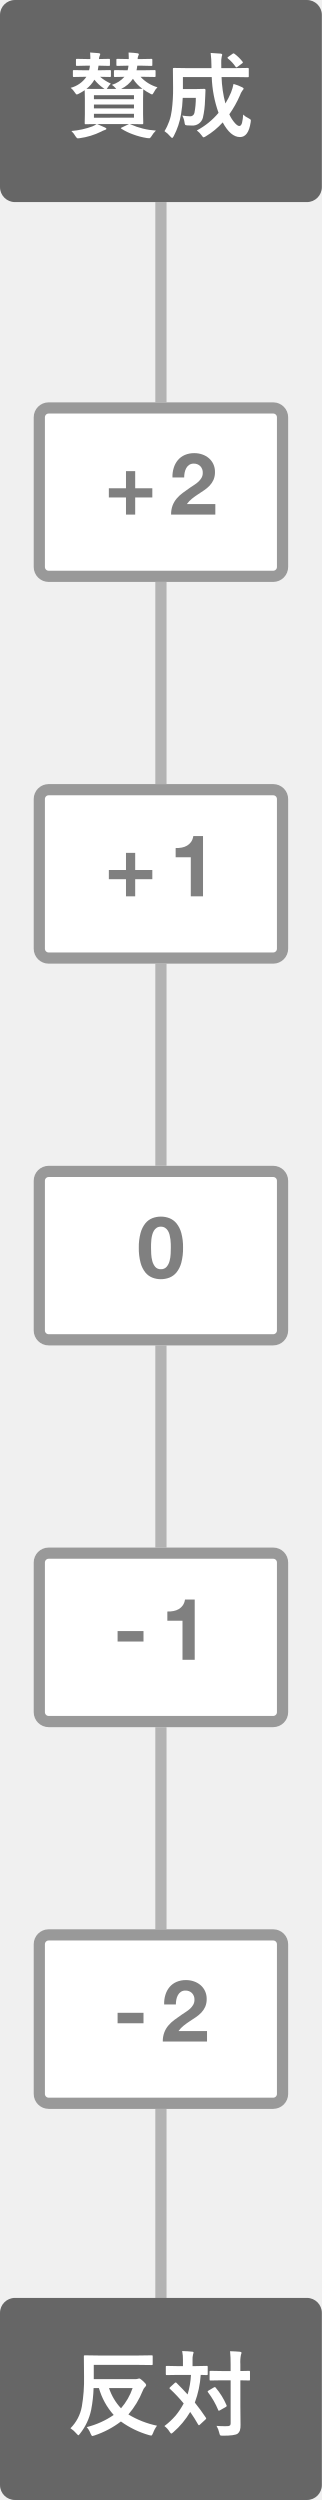
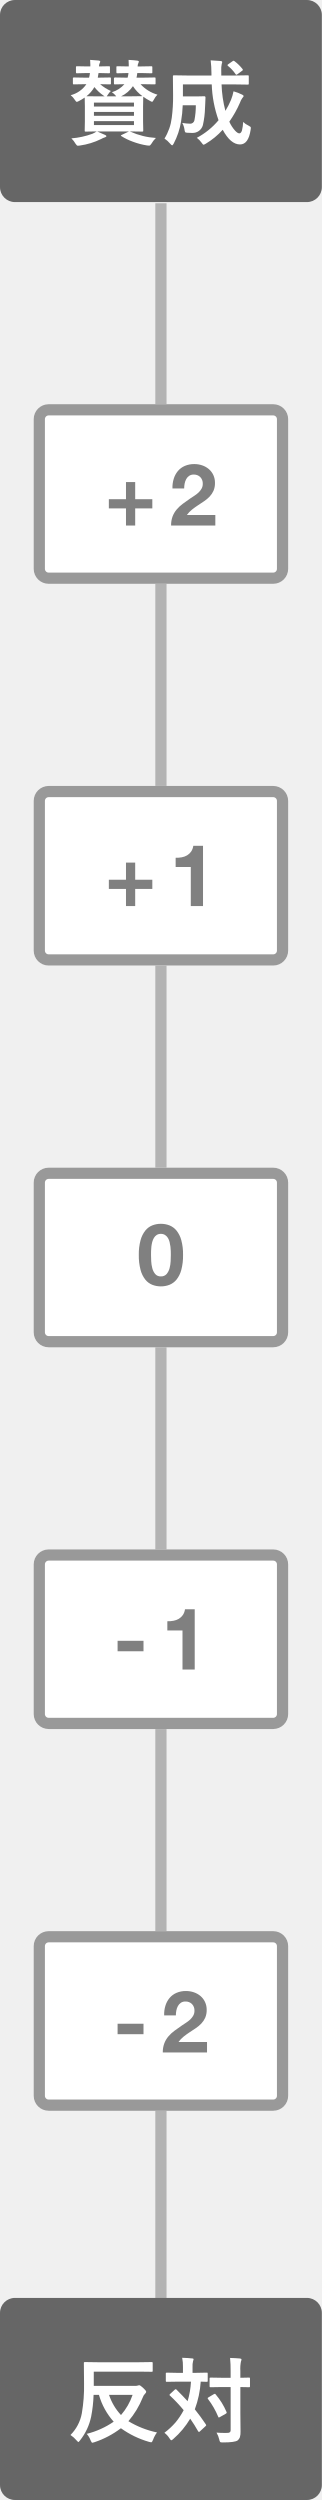
- <svg xmlns="http://www.w3.org/2000/svg" id="コンポーネント_19_23" data-name="コンポーネント 19 – 23" width="86" height="668" viewBox="0 0 86 668">
-   <path id="パス_87" data-name="パス 87" d="M2634,5758.264V5191" transform="translate(-2591 -5136.999)" fill="none" stroke="#b3b3b3" stroke-width="3" />
+ <svg xmlns="http://www.w3.org/2000/svg" id="point-axis" width="86" height="668" viewBox="0 0 86 668">
+   <path id="パス_87" data-name="パス 87" d="M2634,5758.264V5191" transform="translate(-2591 -5136.692)" fill="none" stroke="#b3b3b3" stroke-width="3" />
  <g id="コンポーネント_15_11" data-name="コンポーネント 15 – 11">
    <rect id="長方形_83" data-name="長方形 83" width="86" height="54" rx="4" fill="#666" />
-     <path id="パス_245" data-name="パス 245" d="M-16.528-17.456h-.146q-.061.562-.2,1.233h.415l2.832-.049q.2,0,.232.061a.456.456,0,0,1,.037.232v1.257a.415.415,0,0,1-.049.256.42.42,0,0,1-.22.037l-2.625-.049a12.1,12.1,0,0,0,2.869,1.819,4.661,4.661,0,0,0-.793.977,2.4,2.4,0,0,1-.305.452h2.527l-.1-.146a4.492,4.492,0,0,0-1.05-.952,7.263,7.263,0,0,0,3.345-2.148q-1.074.012-1.917.037l-.574.012a.445.445,0,0,1-.269-.049.492.492,0,0,1-.037-.244v-1.257q0-.293.305-.293l2.966.049H-8.9a7.894,7.894,0,0,0,.232-1.233H-8.9l-2.722.061a.386.386,0,0,1-.244-.049.456.456,0,0,1-.037-.232v-1.318q0-.208.049-.244a.456.456,0,0,1,.232-.037l2.722.049h.305v-.488q0-.647-.049-1.257,1.44.073,2.368.2.378.073.378.256a.937.937,0,0,1-.122.366,2.168,2.168,0,0,0-.208.928H-5.3l2.722-.049a.386.386,0,0,1,.244.049.456.456,0,0,1,.037.232v1.318q0,.208-.049.244a.456.456,0,0,1-.232.037L-5.3-17.456H-6.323a8.729,8.729,0,0,1-.2,1.233h1.843l2.979-.049q.2,0,.232.061a.456.456,0,0,1,.037.232v1.257a.415.415,0,0,1-.049.256.381.381,0,0,1-.22.037l-2.979-.049h-.769a9.811,9.811,0,0,0,4.517,2.8,4.677,4.677,0,0,0-.94,1.306q-.305.6-.5.6A1.26,1.26,0,0,1-2.893-10a12.818,12.818,0,0,1-1.831-1.135l-.049,2.563V-4.5l.049,2.417a.4.4,0,0,1-.043.238A.4.4,0,0,1-5-1.807l-3.32-.049.183.073A19.465,19.465,0,0,0-1.343-.11,7.072,7.072,0,0,0-2.551,1.44q-.305.5-.574.5a3.23,3.23,0,0,1-.6-.049A18.97,18.97,0,0,1-7.532.879,15.546,15.546,0,0,1-10.547-.586q-.159-.1-.159-.159,0-.085.281-.208l1.9-.9h-8.533q.818.317,2.124.928.354.134.354.342t-.378.305a4.969,4.969,0,0,0-1.025.452,18.73,18.73,0,0,1-5.7,1.746,3.577,3.577,0,0,1-.525.049q-.269,0-.6-.525A6.146,6.146,0,0,0-23.926,0,20.935,20.935,0,0,0-18.3-1.233a5.469,5.469,0,0,0,1.123-.623q-1.27.012-2.258.037-.073,0-.5.012H-20.1q-.2,0-.232-.049a.456.456,0,0,1-.037-.232l.049-2.417V-8.569l-.049-2.332a13.089,13.089,0,0,1-1.55.928,2.134,2.134,0,0,1-.549.22q-.208,0-.549-.549a4.7,4.7,0,0,0-1.1-1.233,7.225,7.225,0,0,0,4.2-2.942H-20.4l-2.832.049a.415.415,0,0,1-.256-.049.492.492,0,0,1-.037-.244v-1.257a.415.415,0,0,1,.049-.256.492.492,0,0,1,.244-.037l2.832.049h1.2a7.894,7.894,0,0,0,.232-1.233h-.83l-2.625.061a.386.386,0,0,1-.244-.049.456.456,0,0,1-.037-.232v-1.318q0-.208.061-.244a.381.381,0,0,1,.22-.037l2.625.049h.928q.012-.208.012-.427,0-.513-.061-1.318,1.611.085,2.271.171.427.049.427.256a1,1,0,0,1-.146.452,2.267,2.267,0,0,0-.183.867h.049l2.6-.049a.386.386,0,0,1,.244.049.456.456,0,0,1,.037.232v1.318q0,.208-.049.244a.456.456,0,0,1-.232.037ZM-7.2-3.552V-4.6H-17.9v1.05Zm0-6.006H-17.9V-8.5H-7.2ZM-17.9-6.03H-7.2V-7.068H-17.9Zm7.251-5.2h2.173l3.528-.049a9.976,9.976,0,0,1-2.527-2.673A8.014,8.014,0,0,1-10.645-11.23Zm-9.253-.024,3.247.024h1.6L-15.3-11.4a11.046,11.046,0,0,1-2.478-2.307A8.474,8.474,0,0,1-19.9-11.255Zm41.87,6.86a4.8,4.8,0,0,0,1.4.964,2.843,2.843,0,0,1,.537.33.429.429,0,0,1,.122.317,4.3,4.3,0,0,1-.061.513q-.586,3.894-2.832,3.894-2.515,0-4.626-3.918A19.5,19.5,0,0,1,12,1.416a1.888,1.888,0,0,1-.6.281q-.183,0-.525-.525A5.958,5.958,0,0,0,9.595-.146a19.444,19.444,0,0,0,5.8-4.7,31.5,31.5,0,0,1-1.819-9.57h-7.7v3.21h3.6l2.124-.049q.305,0,.305.33-.024.366-.061,1.538-.037.806-.061,1.208a23.365,23.365,0,0,1-.574,4.651A2.827,2.827,0,0,1,8.3-1.453,12.745,12.745,0,0,1,7.019-1.5q-.452-.037-.549-.159A2.089,2.089,0,0,1,6.3-2.332a5.14,5.14,0,0,0-.6-1.794,13.191,13.191,0,0,0,2.051.2,1.123,1.123,0,0,0,1.2-.9A20.9,20.9,0,0,0,9.326-8.85h-3.5a33.425,33.425,0,0,1-.452,4.382A19.09,19.09,0,0,1,3.418,1.379q-.256.476-.415.476-.183,0-.5-.4A7.429,7.429,0,0,0,.952.049a13.655,13.655,0,0,0,1.941-5.53,42.675,42.675,0,0,0,.354-6.042L3.2-16.541q0-.22.061-.269a.492.492,0,0,1,.244-.037l3.345.049H13.5v-.525a30.1,30.1,0,0,0-.208-3.528q2.136.11,2.7.183.378.037.378.293a1.4,1.4,0,0,1-.122.476,6.785,6.785,0,0,0-.134,1.733q0,.415.012.769v.6h3.748l3.32-.049q.2,0,.244.061a.456.456,0,0,1,.037.232v1.917q0,.2-.049.232a.456.456,0,0,1-.232.037l-3.32-.049H16.2a31.565,31.565,0,0,0,1.025,7.068,21.71,21.71,0,0,0,1.5-2.93,12.9,12.9,0,0,0,.671-2.295,12.564,12.564,0,0,1,2.319.891q.378.183.378.4,0,.122-.354.525a4.538,4.538,0,0,0-.623,1.233,28.366,28.366,0,0,1-2.844,5.066,9.2,9.2,0,0,0,1.538,2.393q.684.732,1.135.732t.708-.769A11.965,11.965,0,0,0,21.973-4.395ZM19.653-20.63a11.472,11.472,0,0,1,2.148,2.1.413.413,0,0,1,.1.22q0,.122-.22.256l-1.208.9a.994.994,0,0,1-.317.171q-.073,0-.208-.171a9.724,9.724,0,0,0-2.026-2.2q-.146-.146-.146-.232,0-.061.208-.22l1.147-.806a.617.617,0,0,1,.293-.134A.442.442,0,0,1,19.653-20.63Z" transform="translate(43 35)" fill="#fff" />
+     <path id="パス_245" data-name="パス 245" d="M-16.528-17.456h-.146q-.061.562-.2,1.233h.415l2.832-.049q.2,0,.232.061a.456.456,0,0,1,.037.232v1.257a.415.415,0,0,1-.049.256.42.42,0,0,1-.22.037l-2.625-.049a12.1,12.1,0,0,0,2.869,1.819,4.661,4.661,0,0,0-.793.977,2.4,2.4,0,0,1-.305.452h2.527l-.1-.146a4.492,4.492,0,0,0-1.05-.952,7.263,7.263,0,0,0,3.345-2.148q-1.074.012-1.917.037l-.574.012a.445.445,0,0,1-.269-.049.492.492,0,0,1-.037-.244v-1.257q0-.293.305-.293l2.966.049H-8.9a7.894,7.894,0,0,0,.232-1.233H-8.9l-2.722.061a.386.386,0,0,1-.244-.049.456.456,0,0,1-.037-.232v-1.318q0-.208.049-.244a.456.456,0,0,1,.232-.037l2.722.049h.305v-.488q0-.647-.049-1.257,1.44.073,2.368.2.378.073.378.256a.937.937,0,0,1-.122.366,2.168,2.168,0,0,0-.208.928H-5.3l2.722-.049a.386.386,0,0,1,.244.049.456.456,0,0,1,.037.232v1.318q0,.208-.049.244a.456.456,0,0,1-.232.037L-5.3-17.456H-6.323a8.729,8.729,0,0,1-.2,1.233h1.843l2.979-.049q.2,0,.232.061a.456.456,0,0,1,.037.232v1.257a.415.415,0,0,1-.049.256.381.381,0,0,1-.22.037l-2.979-.049h-.769a9.811,9.811,0,0,0,4.517,2.8,4.677,4.677,0,0,0-.94,1.306q-.305.6-.5.6A1.26,1.26,0,0,1-2.893-10a12.818,12.818,0,0,1-1.831-1.135l-.049,2.563V-4.5l.049,2.417a.4.4,0,0,1-.043.238A.4.4,0,0,1-5-1.807l-3.32-.049.183.073A19.465,19.465,0,0,0-1.343-.11,7.072,7.072,0,0,0-2.551,1.44q-.305.5-.574.5a3.23,3.23,0,0,1-.6-.049A18.97,18.97,0,0,1-7.532.879,15.546,15.546,0,0,1-10.547-.586q-.159-.1-.159-.159,0-.085.281-.208l1.9-.9h-8.533q.818.317,2.124.928.354.134.354.342t-.378.305a4.969,4.969,0,0,0-1.025.452,18.73,18.73,0,0,1-5.7,1.746,3.577,3.577,0,0,1-.525.049q-.269,0-.6-.525A6.146,6.146,0,0,0-23.926,0,20.935,20.935,0,0,0-18.3-1.233a5.469,5.469,0,0,0,1.123-.623q-1.27.012-2.258.037-.073,0-.5.012H-20.1q-.2,0-.232-.049a.456.456,0,0,1-.037-.232l.049-2.417V-8.569l-.049-2.332a13.089,13.089,0,0,1-1.55.928,2.134,2.134,0,0,1-.549.22q-.208,0-.549-.549a4.7,4.7,0,0,0-1.1-1.233,7.225,7.225,0,0,0,4.2-2.942H-20.4l-2.832.049a.415.415,0,0,1-.256-.049.492.492,0,0,1-.037-.244v-1.257a.415.415,0,0,1,.049-.256.492.492,0,0,1,.244-.037l2.832.049h1.2a7.894,7.894,0,0,0,.232-1.233h-.83l-2.625.061a.386.386,0,0,1-.244-.049.456.456,0,0,1-.037-.232v-1.318q0-.208.061-.244a.381.381,0,0,1,.22-.037l2.625.049h.928q.012-.208.012-.427,0-.513-.061-1.318,1.611.085,2.271.171.427.049.427.256a1,1,0,0,1-.146.452,2.267,2.267,0,0,0-.183.867h.049l2.6-.049a.386.386,0,0,1,.244.049.456.456,0,0,1,.037.232v1.318q0,.208-.049.244a.456.456,0,0,1-.232.037ZM-7.2-3.552V-4.6H-17.9v1.05Zm0-6.006H-17.9V-8.5H-7.2ZM-17.9-6.03H-7.2V-7.068H-17.9Zm7.251-5.2h2.173l3.528-.049a9.976,9.976,0,0,1-2.527-2.673A8.014,8.014,0,0,1-10.645-11.23Zm-9.253-.024,3.247.024h1.6L-15.3-11.4a11.046,11.046,0,0,1-2.478-2.307A8.474,8.474,0,0,1-19.9-11.255Zm41.87,6.86a4.8,4.8,0,0,0,1.4.964,2.843,2.843,0,0,1,.537.33.429.429,0,0,1,.122.317,4.3,4.3,0,0,1-.061.513q-.586,3.894-2.832,3.894-2.515,0-4.626-3.918A19.5,19.5,0,0,1,12,1.416a1.888,1.888,0,0,1-.6.281q-.183,0-.525-.525A5.958,5.958,0,0,0,9.595-.146a19.444,19.444,0,0,0,5.8-4.7,31.5,31.5,0,0,1-1.819-9.57h-7.7v3.21h3.6l2.124-.049q.305,0,.305.33-.024.366-.061,1.538-.037.806-.061,1.208a23.365,23.365,0,0,1-.574,4.651A2.827,2.827,0,0,1,8.3-1.453,12.745,12.745,0,0,1,7.019-1.5q-.452-.037-.549-.159A2.089,2.089,0,0,1,6.3-2.332a5.14,5.14,0,0,0-.6-1.794,13.191,13.191,0,0,0,2.051.2,1.123,1.123,0,0,0,1.2-.9A20.9,20.9,0,0,0,9.326-8.85h-3.5a33.425,33.425,0,0,1-.452,4.382A19.09,19.09,0,0,1,3.418,1.379q-.256.476-.415.476-.183,0-.5-.4A7.429,7.429,0,0,0,.952.049a13.655,13.655,0,0,0,1.941-5.53,42.675,42.675,0,0,0,.354-6.042L3.2-16.541q0-.22.061-.269a.492.492,0,0,1,.244-.037l3.345.049H13.5v-.525a30.1,30.1,0,0,0-.208-3.528q2.136.11,2.7.183.378.037.378.293a1.4,1.4,0,0,1-.122.476,6.785,6.785,0,0,0-.134,1.733q0,.415.012.769v.6h3.748l3.32-.049q.2,0,.244.061a.456.456,0,0,1,.037.232v1.917q0,.2-.049.232a.456.456,0,0,1-.232.037l-3.32-.049H16.2a31.565,31.565,0,0,0,1.025,7.068,21.71,21.71,0,0,0,1.5-2.93,12.9,12.9,0,0,0,.671-2.295,12.564,12.564,0,0,1,2.319.891q.378.183.378.4,0,.122-.354.525a4.538,4.538,0,0,0-.623,1.233,28.366,28.366,0,0,1-2.844,5.066,9.2,9.2,0,0,0,1.538,2.393q.684.732,1.135.732t.708-.769A11.965,11.965,0,0,0,21.973-4.395ZM19.653-20.63a11.472,11.472,0,0,1,2.148,2.1.413.413,0,0,1,.1.22q0,.122-.22.256l-1.208.9a.994.994,0,0,1-.317.171q-.073,0-.208-.171a9.724,9.724,0,0,0-2.026-2.2q-.146-.146-.146-.232,0-.061.208-.22l1.147-.806a.617.617,0,0,1,.293-.134A.442.442,0,0,1,19.653-20.63Z" transform="translate(43 36.972)" fill="#fff" />
  </g>
  <g id="コンポーネント_15_12" data-name="コンポーネント 15 – 12" transform="translate(0 614)">
    <rect id="長方形_83-2" data-name="長方形 83" width="86" height="54" rx="4" fill="#666" />
-     <path id="パス_246" data-name="パス 246" d="M-1.05-.854A7.619,7.619,0,0,0-2.1,1.1q-.256.684-.5.684a3.016,3.016,0,0,1-.549-.11,24.318,24.318,0,0,1-7.544-3.65,24.179,24.179,0,0,1-7.08,3.735,2.017,2.017,0,0,1-.549.146q-.2,0-.476-.647A5.433,5.433,0,0,0-19.824-.476a22.147,22.147,0,0,0,7.2-3.247A18.314,18.314,0,0,1-16.565-10.9h-1.428a36.25,36.25,0,0,1-.647,5.8A15.116,15.116,0,0,1-21.619,1.27q-.342.452-.452.452-.061,0-.476-.452A7.49,7.49,0,0,0-24.17-.171a10.94,10.94,0,0,0,3.027-5.75,42.207,42.207,0,0,0,.6-8.057l-.049-5.4q0-.208.061-.244a.492.492,0,0,1,.244-.037l3.442.049H-5.9l3.406-.049a.415.415,0,0,1,.256.049.456.456,0,0,1,.037.232v2.051q0,.2-.049.232a.492.492,0,0,1-.244.037L-5.9-17.1H-17.944v3.8h11.1a1.668,1.668,0,0,0,.623-.073,1.223,1.223,0,0,1,.4-.1q.293,0,1.05.7.83.745.83,1.074a.7.7,0,0,1-.305.5,2.617,2.617,0,0,0-.623,1.025A22.773,22.773,0,0,1-8.691-3.857,24.251,24.251,0,0,0-1.05-.854ZM-7.568-10.9h-6.3a14.586,14.586,0,0,0,3.2,5.4A16.27,16.27,0,0,0-7.568-10.9ZM4.175-12.28Q5.945-10.51,7.129-9.2a22.087,22.087,0,0,0,.9-5.225H4.6l-3.027.049q-.2,0-.232-.061a.456.456,0,0,1-.037-.232v-1.88a.386.386,0,0,1,.049-.244.42.42,0,0,1,.22-.037l3.027.061H5.884v-1.611A11.227,11.227,0,0,0,5.676-20.8q1.7.049,2.649.171.4,0,.4.256a2.233,2.233,0,0,1-.146.5,5,5,0,0,0-.134,1.489v1.611H9.18l3.052-.061q.2,0,.232.049a.456.456,0,0,1,.037.232v1.88a.415.415,0,0,1-.049.256.42.42,0,0,1-.22.037l-.513-.012q-.5-.024-1.086-.037a26.23,26.23,0,0,1-1.575,7.4q1.575,1.965,2.93,4a.442.442,0,0,1,.11.232q0,.11-.2.293L10.425-1.147q-.171.171-.269.171-.073,0-.232-.22-.94-1.672-2.1-3.333A22.051,22.051,0,0,1,3.308.891q-.391.354-.525.354-.171,0-.5-.525A5.221,5.221,0,0,0,.928-.757a19.318,19.318,0,0,0,3-2.8A19.031,19.031,0,0,0,6.079-6.8a39.866,39.866,0,0,0-3.65-3.882q-.146-.11-.146-.183,0-.1.171-.269L3.7-12.28a.362.362,0,0,1,.256-.122A.258.258,0,0,1,4.175-12.28ZM14.856-.806q1.086.085,2.222.085.342,0,.623-.012a1.108,1.108,0,0,0,.769-.2.878.878,0,0,0,.159-.6v-11.45h-2.4l-2.942.049a.386.386,0,0,1-.244-.049A.42.42,0,0,1,13-13.2v-2.039q0-.2.049-.232a.456.456,0,0,1,.232-.037l2.942.049h2.4v-1.77a33.924,33.924,0,0,0-.146-3.528q1.44.037,2.649.146.4.037.4.281a1.565,1.565,0,0,1-.146.525,9.834,9.834,0,0,0-.159,2.527v1.819l2.295-.049q.208,0,.244.049a.42.42,0,0,1,.037.22V-13.2q0,.2-.049.232a.456.456,0,0,1-.232.037q-.037,0-.293-.012-.9-.024-2-.037v6.848l.049,5.054A4.738,4.738,0,0,1,21.094.452a1.918,1.918,0,0,1-.586.818q-.732.549-3.979.549-.6,0-.7-.11a1.5,1.5,0,0,1-.232-.635A6.485,6.485,0,0,0,14.856-.806Zm-.232-10.217a18.391,18.391,0,0,1,2.893,4.675.554.554,0,0,1,.061.208q0,.122-.22.269l-1.611.916a.673.673,0,0,1-.269.122q-.085,0-.171-.208a21.1,21.1,0,0,0-2.722-4.736.391.391,0,0,1-.11-.208q0-.1.232-.244l1.416-.842a.623.623,0,0,1,.281-.11Q14.514-11.182,14.624-11.023Z" transform="translate(43 35)" fill="#fff" />
+     <path id="パス_246" data-name="パス 246" d="M-1.05-.854A7.619,7.619,0,0,0-2.1,1.1q-.256.684-.5.684a3.016,3.016,0,0,1-.549-.11,24.318,24.318,0,0,1-7.544-3.65,24.179,24.179,0,0,1-7.08,3.735,2.017,2.017,0,0,1-.549.146q-.2,0-.476-.647A5.433,5.433,0,0,0-19.824-.476a22.147,22.147,0,0,0,7.2-3.247A18.314,18.314,0,0,1-16.565-10.9h-1.428a36.25,36.25,0,0,1-.647,5.8A15.116,15.116,0,0,1-21.619,1.27q-.342.452-.452.452-.061,0-.476-.452A7.49,7.49,0,0,0-24.17-.171a10.94,10.94,0,0,0,3.027-5.75,42.207,42.207,0,0,0,.6-8.057l-.049-5.4q0-.208.061-.244a.492.492,0,0,1,.244-.037l3.442.049H-5.9l3.406-.049a.415.415,0,0,1,.256.049.456.456,0,0,1,.037.232v2.051q0,.2-.049.232a.492.492,0,0,1-.244.037L-5.9-17.1H-17.944v3.8h11.1a1.668,1.668,0,0,0,.623-.073,1.223,1.223,0,0,1,.4-.1q.293,0,1.05.7.83.745.83,1.074a.7.7,0,0,1-.305.5,2.617,2.617,0,0,0-.623,1.025A22.773,22.773,0,0,1-8.691-3.857,24.251,24.251,0,0,0-1.05-.854ZM-7.568-10.9h-6.3a14.586,14.586,0,0,0,3.2,5.4A16.27,16.27,0,0,0-7.568-10.9ZM4.175-12.28Q5.945-10.51,7.129-9.2a22.087,22.087,0,0,0,.9-5.225H4.6l-3.027.049q-.2,0-.232-.061a.456.456,0,0,1-.037-.232v-1.88a.386.386,0,0,1,.049-.244.42.42,0,0,1,.22-.037l3.027.061H5.884v-1.611A11.227,11.227,0,0,0,5.676-20.8q1.7.049,2.649.171.4,0,.4.256a2.233,2.233,0,0,1-.146.5,5,5,0,0,0-.134,1.489v1.611H9.18l3.052-.061q.2,0,.232.049a.456.456,0,0,1,.037.232v1.88a.415.415,0,0,1-.049.256.42.42,0,0,1-.22.037l-.513-.012q-.5-.024-1.086-.037a26.23,26.23,0,0,1-1.575,7.4q1.575,1.965,2.93,4a.442.442,0,0,1,.11.232q0,.11-.2.293L10.425-1.147q-.171.171-.269.171-.073,0-.232-.22-.94-1.672-2.1-3.333A22.051,22.051,0,0,1,3.308.891q-.391.354-.525.354-.171,0-.5-.525A5.221,5.221,0,0,0,.928-.757a19.318,19.318,0,0,0,3-2.8A19.031,19.031,0,0,0,6.079-6.8a39.866,39.866,0,0,0-3.65-3.882q-.146-.11-.146-.183,0-.1.171-.269L3.7-12.28a.362.362,0,0,1,.256-.122A.258.258,0,0,1,4.175-12.28ZM14.856-.806q1.086.085,2.222.085.342,0,.623-.012a1.108,1.108,0,0,0,.769-.2.878.878,0,0,0,.159-.6v-11.45h-2.4l-2.942.049a.386.386,0,0,1-.244-.049A.42.42,0,0,1,13-13.2v-2.039q0-.2.049-.232a.456.456,0,0,1,.232-.037l2.942.049h2.4v-1.77a33.924,33.924,0,0,0-.146-3.528q1.44.037,2.649.146.4.037.4.281a1.565,1.565,0,0,1-.146.525,9.834,9.834,0,0,0-.159,2.527v1.819l2.295-.049q.208,0,.244.049a.42.42,0,0,1,.037.22V-13.2q0,.2-.049.232a.456.456,0,0,1-.232.037q-.037,0-.293-.012-.9-.024-2-.037v6.848l.049,5.054A4.738,4.738,0,0,1,21.094.452a1.918,1.918,0,0,1-.586.818q-.732.549-3.979.549-.6,0-.7-.11a1.5,1.5,0,0,1-.232-.635A6.485,6.485,0,0,0,14.856-.806Zm-.232-10.217a18.391,18.391,0,0,1,2.893,4.675.554.554,0,0,1,.061.208q0,.122-.22.269l-1.611.916a.673.673,0,0,1-.269.122q-.085,0-.171-.208a21.1,21.1,0,0,0-2.722-4.736.391.391,0,0,1-.11-.208q0-.1.232-.244l1.416-.842a.623.623,0,0,1,.281-.11Q14.514-11.182,14.624-11.023Z" transform="translate(43 36.801)" fill="#fff" />
  </g>
-   <g id="グループ_201" data-name="グループ 201" transform="translate(-583 -179)">
-     <g id="長方形_95" data-name="長方形 95" transform="translate(592 286.5)" fill="#fff" stroke="#999" stroke-width="3">
+   <g id="グループ_201" data-name="グループ 201" transform="translate(-583 -178.693)">
+     <g id="長方形_95" data-name="長方形 95" transform="translate(592 286.693)" fill="#fff" stroke="#999" stroke-width="3">
      <rect width="68" height="48" rx="4" stroke="none" />
      <rect x="1.5" y="1.5" width="65" height="45" rx="2.5" fill="none" />
    </g>
-     <path id="パス_249" data-name="パス 249" d="M-6.877-7.038v-4.577H-9.338v4.577h-4.577v2.461h4.577V0h2.461V-4.577H-2.3V-7.038ZM3.082-9.913H6.21a6.845,6.845,0,0,1,.126-1.3,4.031,4.031,0,0,1,.426-1.2,2.49,2.49,0,0,1,.793-.874,2.11,2.11,0,0,1,1.208-.334,2.4,2.4,0,0,1,1.736.656,2.424,2.424,0,0,1,.679,1.828,2.565,2.565,0,0,1-.333,1.311,4.471,4.471,0,0,1-.828,1.035,7.5,7.5,0,0,1-1.093.84q-.6.379-1.127.747Q6.762-6.486,5.83-5.8A9.557,9.557,0,0,0,4.209-4.289,6.487,6.487,0,0,0,3.116-2.438,6.713,6.713,0,0,0,2.714,0H14.536V-2.806H6.923A7.288,7.288,0,0,1,8.3-4.255q.782-.621,1.61-1.161t1.644-1.093a8.8,8.8,0,0,0,1.461-1.23,5.5,5.5,0,0,0,1.035-1.553,5.1,5.1,0,0,0,.391-2.093A4.865,4.865,0,0,0,14-13.5a4.7,4.7,0,0,0-1.207-1.587,5.421,5.421,0,0,0-1.76-.989,6.41,6.41,0,0,0-2.1-.345,6.272,6.272,0,0,0-2.564.494,5,5,0,0,0-1.852,1.38,5.969,5.969,0,0,0-1.1,2.07A7.725,7.725,0,0,0,3.082-9.913Z" transform="translate(626 316.5)" fill="gray" />
+     <path id="パス_249" data-name="パス 249" d="M-6.877-7.038v-4.577H-9.338v4.577h-4.577v2.461h4.577V0h2.461V-4.577H-2.3V-7.038ZM3.082-9.913H6.21a6.845,6.845,0,0,1,.126-1.3,4.031,4.031,0,0,1,.426-1.2,2.49,2.49,0,0,1,.793-.874,2.11,2.11,0,0,1,1.208-.334,2.4,2.4,0,0,1,1.736.656,2.424,2.424,0,0,1,.679,1.828,2.565,2.565,0,0,1-.333,1.311,4.471,4.471,0,0,1-.828,1.035,7.5,7.5,0,0,1-1.093.84q-.6.379-1.127.747Q6.762-6.486,5.83-5.8A9.557,9.557,0,0,0,4.209-4.289,6.487,6.487,0,0,0,3.116-2.438,6.713,6.713,0,0,0,2.714,0H14.536V-2.806H6.923A7.288,7.288,0,0,1,8.3-4.255q.782-.621,1.61-1.161t1.644-1.093a8.8,8.8,0,0,0,1.461-1.23,5.5,5.5,0,0,0,1.035-1.553,5.1,5.1,0,0,0,.391-2.093A4.865,4.865,0,0,0,14-13.5a4.7,4.7,0,0,0-1.207-1.587,5.421,5.421,0,0,0-1.76-.989,6.41,6.41,0,0,0-2.1-.345,6.272,6.272,0,0,0-2.564.494,5,5,0,0,0-1.852,1.38,5.969,5.969,0,0,0-1.1,2.07A7.725,7.725,0,0,0,3.082-9.913Z" transform="translate(626 319.115)" fill="gray" />
  </g>
-   <g id="グループ_202" data-name="グループ 202" transform="translate(-583 -77)">
-     <g id="長方形_95-2" data-name="長方形 95" transform="translate(592 286.5)" fill="#fff" stroke="#999" stroke-width="3">
+   <g id="グループ_202" data-name="グループ 202" transform="translate(-583 -76.693)">
+     <g id="長方形_95-2" data-name="長方形 95" transform="translate(592 286.693)" fill="#fff" stroke="#999" stroke-width="3">
      <rect width="68" height="48" rx="4" stroke="none" />
      <rect x="1.5" y="1.5" width="65" height="45" rx="2.5" fill="none" />
    </g>
-     <path id="パス_248" data-name="パス 248" d="M-6.877-7.038v-4.577H-9.338v4.577h-4.577v2.461h4.577V0h2.461V-4.577H-2.3V-7.038ZM11.247,0V-16.1h-2.6a3.555,3.555,0,0,1-.575,1.541,3.5,3.5,0,0,1-1.069,1,4.29,4.29,0,0,1-1.426.529,7.731,7.731,0,0,1-1.645.127v2.461H7.981V0Z" transform="translate(626 316.5)" fill="gray" />
+     <path id="パス_248" data-name="パス 248" d="M-6.877-7.038v-4.577H-9.338v4.577h-4.577v2.461h4.577V0h2.461V-4.577H-2.3V-7.038ZM11.247,0V-16.1h-2.6a3.555,3.555,0,0,1-.575,1.541,3.5,3.5,0,0,1-1.069,1,4.29,4.29,0,0,1-1.426.529,7.731,7.731,0,0,1-1.645.127v2.461H7.981V0Z" transform="translate(626 318.793)" fill="gray" />
  </g>
-   <g id="グループ_203" data-name="グループ 203" transform="translate(-583 25)">
-     <g id="長方形_95-3" data-name="長方形 95" transform="translate(592 286.5)" fill="#fff" stroke="#999" stroke-width="3">
+   <g id="グループ_203" data-name="グループ 203" transform="translate(-583 25.307)">
+     <g id="長方形_95-3" data-name="長方形 95" transform="translate(592 286.693)" fill="#fff" stroke="#999" stroke-width="3">
      <rect width="68" height="48" rx="4" stroke="none" />
      <rect x="1.5" y="1.5" width="65" height="45" rx="2.5" fill="none" />
    </g>
-     <path id="パス_247" data-name="パス 247" d="M-2.645-8.119q0-.414.011-1t.08-1.207a8.478,8.478,0,0,1,.23-1.231,4.242,4.242,0,0,1,.449-1.093,2.4,2.4,0,0,1,.736-.782,1.968,1.968,0,0,1,1.116-.3,2.025,2.025,0,0,1,1.127.3,2.467,2.467,0,0,1,.759.782,3.763,3.763,0,0,1,.449,1.093,11.212,11.212,0,0,1,.23,1.231A11.085,11.085,0,0,1,2.634-9.12q.012.586.012,1,0,.69-.046,1.667a8.96,8.96,0,0,1-.287,1.886A3.959,3.959,0,0,1,1.53-3.013a1.913,1.913,0,0,1-1.552.644,1.852,1.852,0,0,1-1.518-.644,4.047,4.047,0,0,1-.77-1.553A8.96,8.96,0,0,1-2.6-6.451Q-2.645-7.429-2.645-8.119Zm-3.266,0a14.687,14.687,0,0,0,.472,4.036A7.1,7.1,0,0,0-4.163-1.495,4.578,4.578,0,0,0-2.289-.115,6.22,6.22,0,0,0-.023.3,6.284,6.284,0,0,0,2.266-.115a4.662,4.662,0,0,0,1.886-1.38A6.988,6.988,0,0,0,5.44-4.082a14.687,14.687,0,0,0,.471-4.036,14.134,14.134,0,0,0-.471-3.945,6.993,6.993,0,0,0-1.288-2.564,4.662,4.662,0,0,0-1.886-1.38,6.284,6.284,0,0,0-2.288-.414,6.22,6.22,0,0,0-2.266.414,4.578,4.578,0,0,0-1.874,1.38,7.105,7.105,0,0,0-1.276,2.564A14.134,14.134,0,0,0-5.911-8.119Z" transform="translate(626 316.5)" fill="gray" />
+     <path id="パス_247" data-name="パス 247" d="M-2.645-8.119q0-.414.011-1t.08-1.207a8.478,8.478,0,0,1,.23-1.231,4.242,4.242,0,0,1,.449-1.093,2.4,2.4,0,0,1,.736-.782,1.968,1.968,0,0,1,1.116-.3,2.025,2.025,0,0,1,1.127.3,2.467,2.467,0,0,1,.759.782,3.763,3.763,0,0,1,.449,1.093,11.212,11.212,0,0,1,.23,1.231A11.085,11.085,0,0,1,2.634-9.12q.012.586.012,1,0,.69-.046,1.667a8.96,8.96,0,0,1-.287,1.886A3.959,3.959,0,0,1,1.53-3.013a1.913,1.913,0,0,1-1.552.644,1.852,1.852,0,0,1-1.518-.644,4.047,4.047,0,0,1-.77-1.553A8.96,8.96,0,0,1-2.6-6.451Q-2.645-7.429-2.645-8.119Zm-3.266,0a14.687,14.687,0,0,0,.472,4.036A7.1,7.1,0,0,0-4.163-1.495,4.578,4.578,0,0,0-2.289-.115,6.22,6.22,0,0,0-.023.3,6.284,6.284,0,0,0,2.266-.115a4.662,4.662,0,0,0,1.886-1.38A6.988,6.988,0,0,0,5.44-4.082a14.687,14.687,0,0,0,.471-4.036,14.134,14.134,0,0,0-.471-3.945,6.993,6.993,0,0,0-1.288-2.564,4.662,4.662,0,0,0-1.886-1.38,6.284,6.284,0,0,0-2.288-.414,6.22,6.22,0,0,0-2.266.414,4.578,4.578,0,0,0-1.874,1.38,7.105,7.105,0,0,0-1.276,2.564A14.134,14.134,0,0,0-5.911-8.119Z" transform="translate(626 318.115)" fill="gray" />
  </g>
-   <g id="グループ_204" data-name="グループ 204" transform="translate(-583 127)">
-     <g id="長方形_95-4" data-name="長方形 95" transform="translate(592 286.5)" fill="#fff" stroke="#999" stroke-width="3">
+   <g id="グループ_204" data-name="グループ 204" transform="translate(-583 127.307)">
+     <g id="長方形_95-4" data-name="長方形 95" transform="translate(592 286.693)" fill="#fff" stroke="#999" stroke-width="3">
      <rect width="68" height="48" rx="4" stroke="none" />
      <rect x="1.5" y="1.5" width="65" height="45" rx="2.5" fill="none" />
    </g>
-     <path id="パス_250" data-name="パス 250" d="M-11.58-7.682v2.806h6.923V-7.682ZM9.028,0V-16.1h-2.6a3.555,3.555,0,0,1-.575,1.541,3.5,3.5,0,0,1-1.069,1,4.29,4.29,0,0,1-1.426.529,7.731,7.731,0,0,1-1.645.127v2.461H5.762V0Z" transform="translate(626 316.5)" fill="gray" />
+     <path id="パス_250" data-name="パス 250" d="M-11.58-7.682v2.806h6.923V-7.682ZM9.028,0V-16.1h-2.6a3.555,3.555,0,0,1-.575,1.541,3.5,3.5,0,0,1-1.069,1,4.29,4.29,0,0,1-1.426.529,7.731,7.731,0,0,1-1.645.127v2.461H5.762V0Z" transform="translate(626 318.793)" fill="gray" />
  </g>
-   <g id="グループ_205" data-name="グループ 205" transform="translate(-583 229)">
-     <g id="長方形_95-5" data-name="長方形 95" transform="translate(592 286.5)" fill="#fff" stroke="#999" stroke-width="3">
+   <g id="グループ_205" data-name="グループ 205" transform="translate(-583 229.307)">
+     <g id="長方形_95-5" data-name="長方形 95" transform="translate(592 286.693)" fill="#fff" stroke="#999" stroke-width="3">
      <rect width="68" height="48" rx="4" stroke="none" />
      <rect x="1.5" y="1.5" width="65" height="45" rx="2.5" fill="none" />
    </g>
-     <path id="パス_251" data-name="パス 251" d="M-11.58-7.682v2.806h6.923V-7.682ZM.863-9.913H3.991a6.845,6.845,0,0,1,.126-1.3,4.031,4.031,0,0,1,.426-1.2,2.49,2.49,0,0,1,.793-.874,2.11,2.11,0,0,1,1.207-.334,2.4,2.4,0,0,1,1.736.656,2.424,2.424,0,0,1,.679,1.828,2.565,2.565,0,0,1-.333,1.311A4.471,4.471,0,0,1,7.8-8.786a7.5,7.5,0,0,1-1.092.84q-.6.379-1.127.747-1.035.713-1.967,1.4A9.557,9.557,0,0,0,1.99-4.289,6.487,6.487,0,0,0,.9-2.438,6.713,6.713,0,0,0,.495,0H12.317V-2.806H4.7a7.288,7.288,0,0,1,1.38-1.449q.782-.621,1.61-1.161T9.338-6.509A8.8,8.8,0,0,0,10.8-7.739a5.5,5.5,0,0,0,1.035-1.553,5.1,5.1,0,0,0,.391-2.093,4.865,4.865,0,0,0-.449-2.116,4.7,4.7,0,0,0-1.207-1.587,5.421,5.421,0,0,0-1.76-.989,6.41,6.41,0,0,0-2.1-.345,6.272,6.272,0,0,0-2.565.494,5,5,0,0,0-1.852,1.38,5.969,5.969,0,0,0-1.1,2.07A7.725,7.725,0,0,0,.863-9.913Z" transform="translate(626 316.5)" fill="gray" />
+     <path id="パス_251" data-name="パス 251" d="M-11.58-7.682v2.806h6.923V-7.682ZM.863-9.913H3.991a6.845,6.845,0,0,1,.126-1.3,4.031,4.031,0,0,1,.426-1.2,2.49,2.49,0,0,1,.793-.874,2.11,2.11,0,0,1,1.207-.334,2.4,2.4,0,0,1,1.736.656,2.424,2.424,0,0,1,.679,1.828,2.565,2.565,0,0,1-.333,1.311A4.471,4.471,0,0,1,7.8-8.786a7.5,7.5,0,0,1-1.092.84q-.6.379-1.127.747-1.035.713-1.967,1.4A9.557,9.557,0,0,0,1.99-4.289,6.487,6.487,0,0,0,.9-2.438,6.713,6.713,0,0,0,.495,0H12.317V-2.806H4.7a7.288,7.288,0,0,1,1.38-1.449q.782-.621,1.61-1.161T9.338-6.509A8.8,8.8,0,0,0,10.8-7.739a5.5,5.5,0,0,0,1.035-1.553,5.1,5.1,0,0,0,.391-2.093,4.865,4.865,0,0,0-.449-2.116,4.7,4.7,0,0,0-1.207-1.587,5.421,5.421,0,0,0-1.76-.989,6.41,6.41,0,0,0-2.1-.345,6.272,6.272,0,0,0-2.565.494,5,5,0,0,0-1.852,1.38,5.969,5.969,0,0,0-1.1,2.07A7.725,7.725,0,0,0,.863-9.913Z" transform="translate(626 319.115)" fill="gray" />
  </g>
</svg>
